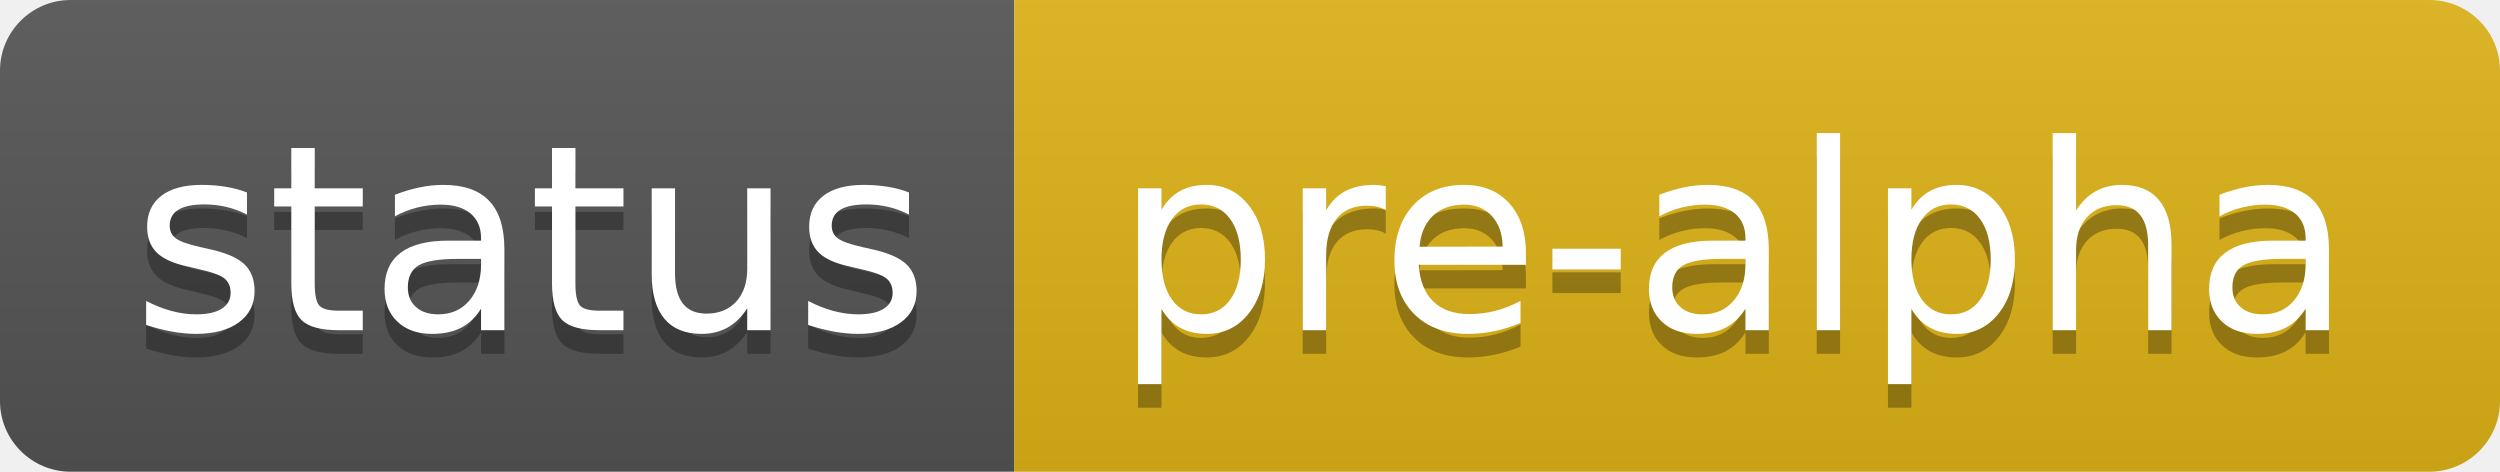
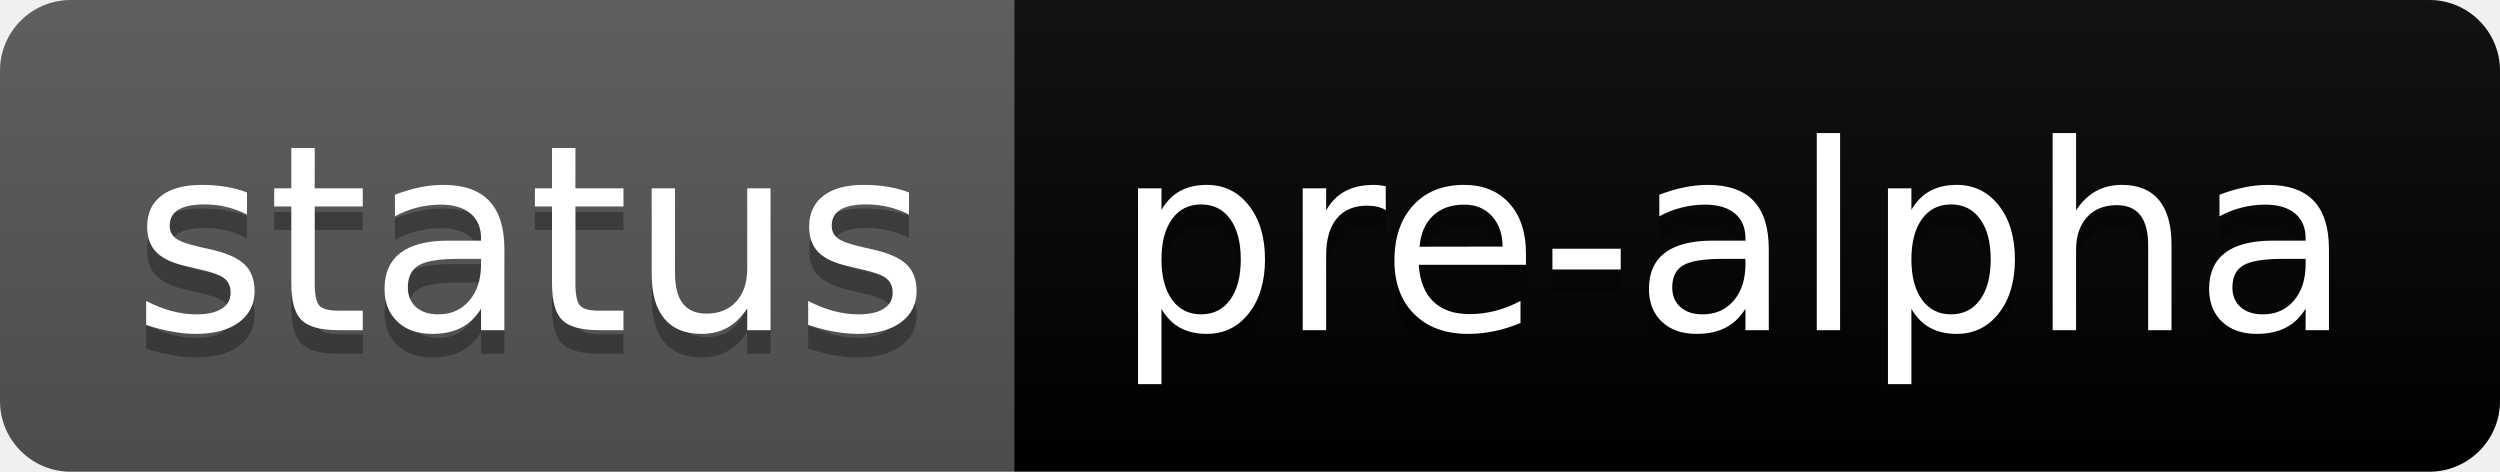
<svg xmlns="http://www.w3.org/2000/svg" width="106" height="20">
  <linearGradient id="s" x2="0" y2="100%">
    <stop offset="0" stop-color="#bbb" stop-opacity=".1" />
    <stop offset="1" stop-opacity=".1" />
  </linearGradient>
  <clipPath id="r">
    <rect width="106" height="20" rx="3" fill="#fff" />
  </clipPath>
  <g clip-path="url(#r)">
    <rect width="43" height="20" fill="#555" />
-     <rect x="43" width="63" height="20" fill="#dfb317" />
+     <rect x="43" width="63" height="20" fill="black" />
    <rect width="106" height="20" fill="url(#s)" />
  </g>
  <g fill="#fff" text-anchor="middle" font-family="Verdana,Geneva,DejaVu Sans,sans-serif" text-rendering="geometricPrecision" font-size="110">
    <text x="225" y="150" fill="#010101" fill-opacity=".3" transform="scale(.1)" textLength="330">status</text>
    <text x="225" y="140" transform="scale(.1)" textLength="330">status</text>
    <text x="735" y="150" fill="#010101" fill-opacity=".3" transform="scale(.1)" textLength="530">pre-alpha</text>
    <text x="735" y="140" transform="scale(.1)" textLength="530">pre-alpha</text>
  </g>
</svg>
